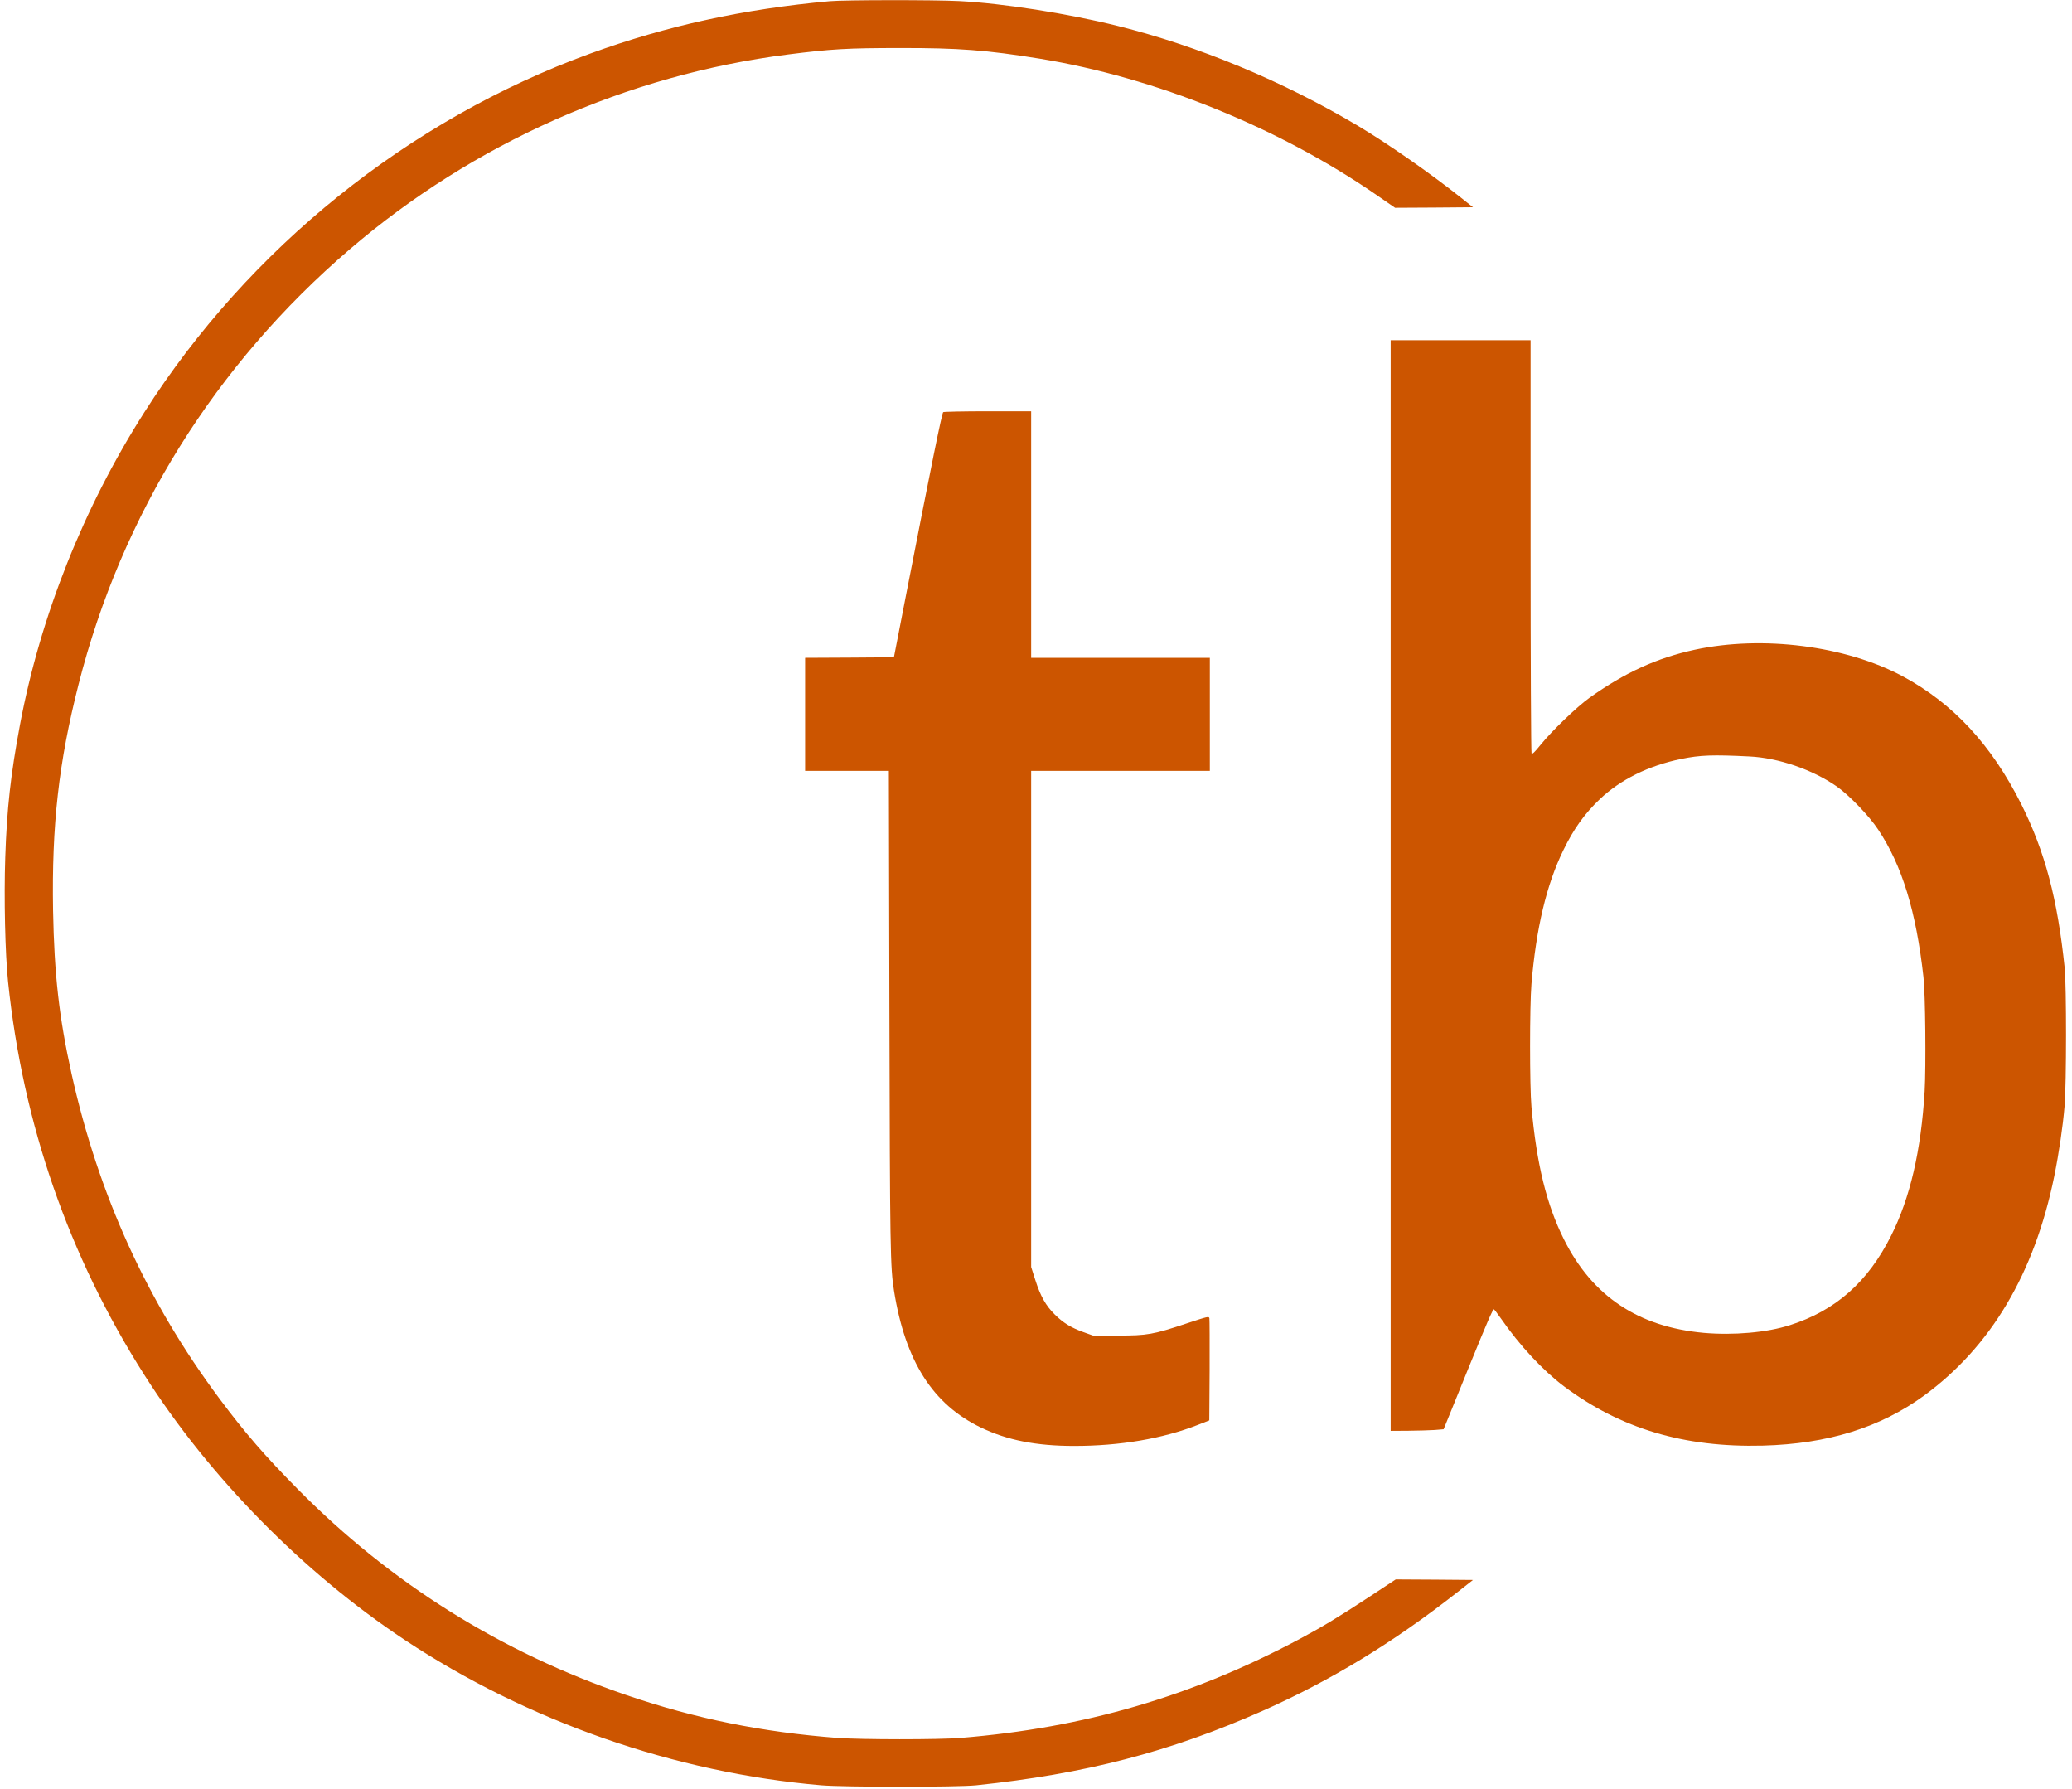
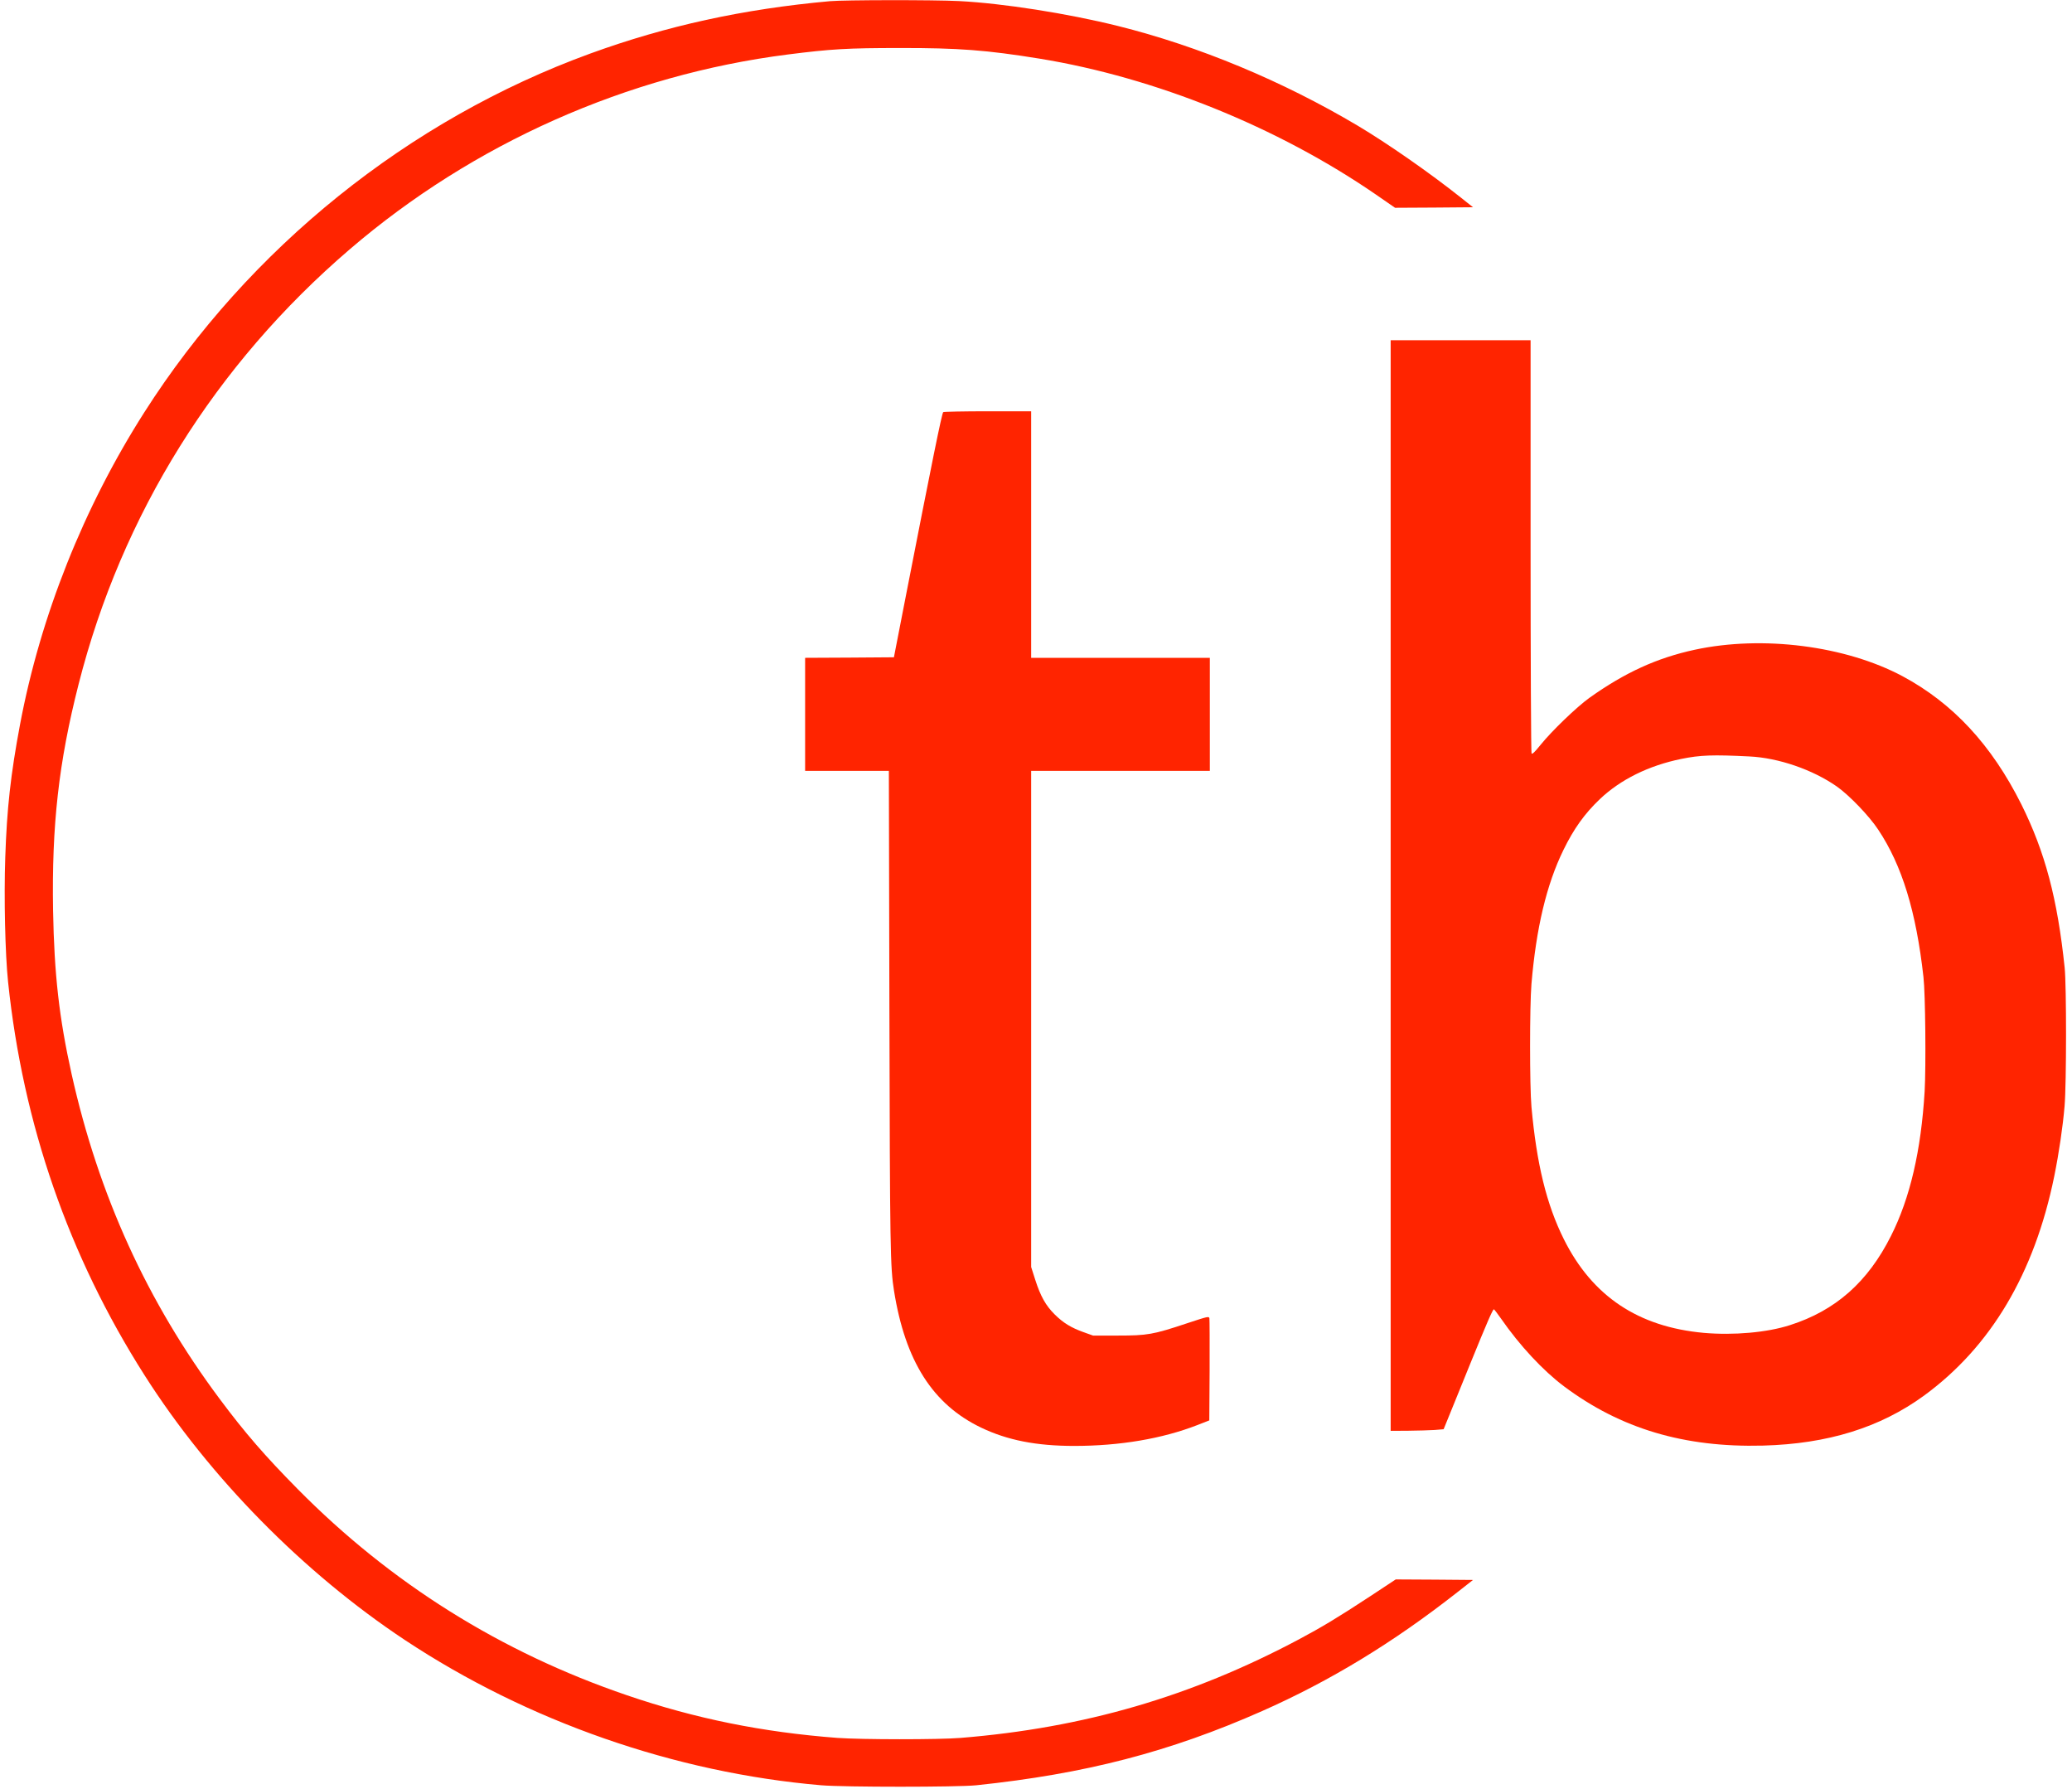
<svg xmlns="http://www.w3.org/2000/svg" version="1.0" width="1925pt" height="1661pt" viewBox="0 0 1925 1661" preserveAspectRatio="xMidYMid meet">
-   <g transform="translate(0,1661) scale(0.1,-0.1)" fill="#cc5500" stroke="none">
-     <path d="M7710 16599 c-807 -73 -1518 -229 -2225 -486 -1689 -615 -3171 -1806 -4145 -3334 -563 -883 -964 -1890 -1154 -2899 -87 -464 -122 -780 -137 -1232 -13 -377 -1 -900 26 -1158 138 -1321 563 -2546 1267 -3652 602 -947 1477 -1836 2420 -2461 1142 -756 2510 -1233 3868 -1349 214 -18 1266 -18 1440 0 1013 106 1798 310 2655 689 635 281 1220 637 1816 1105 l144 113 -359 3 -359 2 -241 -159 c-297 -195 -445 -284 -657 -397 -1002 -533 -1999 -823 -3144 -916 -206 -17 -923 -16 -1145 0 -696 53 -1320 179 -1955 396 -1171 399 -2195 1040 -3061 1917 -303 307 -488 520 -722 834 -675 904 -1126 1894 -1377 3020 -116 523 -161 924 -172 1520 -13 791 52 1373 237 2099 400 1575 1270 2970 2520 4041 1147 984 2577 1619 4070 1809 401 51 555 60 1040 60 545 1 806 -19 1300 -99 1072 -175 2209 -634 3120 -1260 l181 -125 362 2 362 3 -113 90 c-292 232 -682 503 -957 667 -702 417 -1479 740 -2230 927 -471 117 -1066 210 -1474 231 -234 12 -1067 11 -1201 -1z" fill="#cc5500" />
-     <path d="M12920 8385 l0 -5065 163 1 c89 1 199 4 245 7 l84 7 53 130 c29 72 117 288 195 480 153 376 209 505 219 504 3 0 33 -39 66 -86 174 -251 390 -483 586 -630 526 -393 1116 -569 1848 -550 601 16 1088 167 1496 464 621 454 1026 1135 1210 2037 44 217 80 462 96 652 18 209 18 1119 1 1284 -67 643 -182 1076 -403 1520 -276 551 -635 938 -1103 1189 -530 283 -1301 382 -1931 246 -352 -76 -649 -212 -979 -447 -118 -85 -349 -307 -453 -436 -55 -68 -78 -90 -84 -80 -5 7 -9 874 -9 1926 l0 1912 -650 0 -650 0 0 -5065z m3333 1199 c270 -13 587 -122 812 -279 114 -80 301 -274 384 -400 222 -333 353 -761 421 -1370 18 -155 24 -831 11 -1061 -33 -550 -135 -991 -313 -1344 -215 -428 -515 -693 -938 -828 -213 -69 -524 -96 -800 -72 -609 55 -1036 340 -1300 868 -162 324 -254 701 -302 1232 -17 194 -17 932 0 1140 44 520 140 924 297 1245 96 197 197 338 339 473 192 182 453 311 756 373 177 36 292 40 633 23z" fill="#cc5500" />
-     <path d="M8763 12782 c-12 -8 -105 -466 -350 -1722 l-108 -555 -413 -3 -412 -2 0 -525 0 -525 389 0 389 0 5 -2217 c5 -2236 8 -2395 43 -2613 104 -652 360 -1055 809 -1270 244 -117 513 -170 865 -170 424 0 819 67 1145 194 l110 43 3 464 c1 255 0 473 -2 485 -5 19 -14 17 -208 -47 -315 -105 -368 -114 -643 -114 l-230 0 -87 31 c-117 42 -189 86 -269 165 -83 82 -132 169 -181 322 l-38 119 0 2304 0 2304 830 0 830 0 0 525 0 525 -830 0 -830 0 0 1145 0 1145 -402 0 c-222 0 -409 -4 -415 -8z" fill="#cc5500" />
+   <g transform="translate(0,1661) scale(0.1,-0.1)" fill="#FF2400" stroke="none">
+     <path d="M7710 16599 c-807 -73 -1518 -229 -2225 -486 -1689 -615 -3171 -1806 -4145 -3334 -563 -883 -964 -1890 -1154 -2899 -87 -464 -122 -780 -137 -1232 -13 -377 -1 -900 26 -1158 138 -1321 563 -2546 1267 -3652 602 -947 1477 -1836 2420 -2461 1142 -756 2510 -1233 3868 -1349 214 -18 1266 -18 1440 0 1013 106 1798 310 2655 689 635 281 1220 637 1816 1105 l144 113 -359 3 -359 2 -241 -159 c-297 -195 -445 -284 -657 -397 -1002 -533 -1999 -823 -3144 -916 -206 -17 -923 -16 -1145 0 -696 53 -1320 179 -1955 396 -1171 399 -2195 1040 -3061 1917 -303 307 -488 520 -722 834 -675 904 -1126 1894 -1377 3020 -116 523 -161 924 -172 1520 -13 791 52 1373 237 2099 400 1575 1270 2970 2520 4041 1147 984 2577 1619 4070 1809 401 51 555 60 1040 60 545 1 806 -19 1300 -99 1072 -175 2209 -634 3120 -1260 l181 -125 362 2 362 3 -113 90 c-292 232 -682 503 -957 667 -702 417 -1479 740 -2230 927 -471 117 -1066 210 -1474 231 -234 12 -1067 11 -1201 -1z" fill="#FF2400" />
+     <path d="M12920 8385 l0 -5065 163 1 c89 1 199 4 245 7 l84 7 53 130 c29 72 117 288 195 480 153 376 209 505 219 504 3 0 33 -39 66 -86 174 -251 390 -483 586 -630 526 -393 1116 -569 1848 -550 601 16 1088 167 1496 464 621 454 1026 1135 1210 2037 44 217 80 462 96 652 18 209 18 1119 1 1284 -67 643 -182 1076 -403 1520 -276 551 -635 938 -1103 1189 -530 283 -1301 382 -1931 246 -352 -76 -649 -212 -979 -447 -118 -85 -349 -307 -453 -436 -55 -68 -78 -90 -84 -80 -5 7 -9 874 -9 1926 l0 1912 -650 0 -650 0 0 -5065z m3333 1199 c270 -13 587 -122 812 -279 114 -80 301 -274 384 -400 222 -333 353 -761 421 -1370 18 -155 24 -831 11 -1061 -33 -550 -135 -991 -313 -1344 -215 -428 -515 -693 -938 -828 -213 -69 -524 -96 -800 -72 -609 55 -1036 340 -1300 868 -162 324 -254 701 -302 1232 -17 194 -17 932 0 1140 44 520 140 924 297 1245 96 197 197 338 339 473 192 182 453 311 756 373 177 36 292 40 633 23z" fill="#FF2400" />
+     <path d="M8763 12782 c-12 -8 -105 -466 -350 -1722 l-108 -555 -413 -3 -412 -2 0 -525 0 -525 389 0 389 0 5 -2217 c5 -2236 8 -2395 43 -2613 104 -652 360 -1055 809 -1270 244 -117 513 -170 865 -170 424 0 819 67 1145 194 l110 43 3 464 c1 255 0 473 -2 485 -5 19 -14 17 -208 -47 -315 -105 -368 -114 -643 -114 l-230 0 -87 31 c-117 42 -189 86 -269 165 -83 82 -132 169 -181 322 l-38 119 0 2304 0 2304 830 0 830 0 0 525 0 525 -830 0 -830 0 0 1145 0 1145 -402 0 c-222 0 -409 -4 -415 -8z" fill="#FF2400" />
  </g>
</svg>
